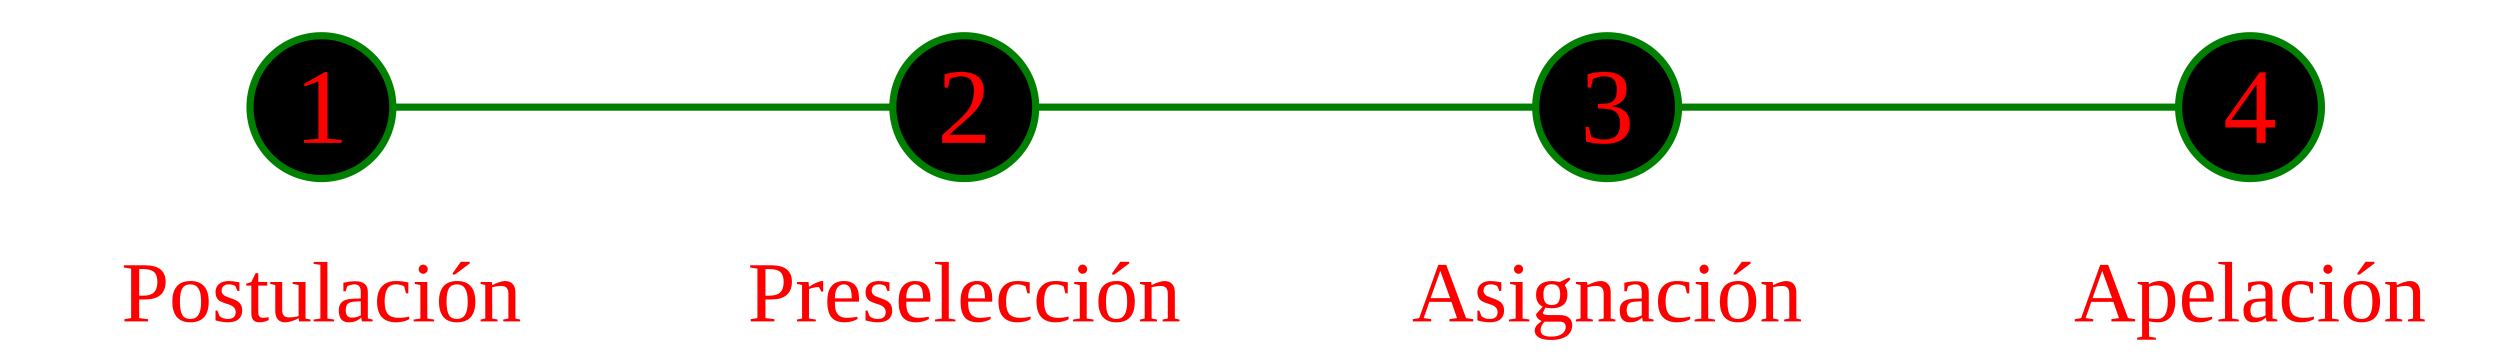
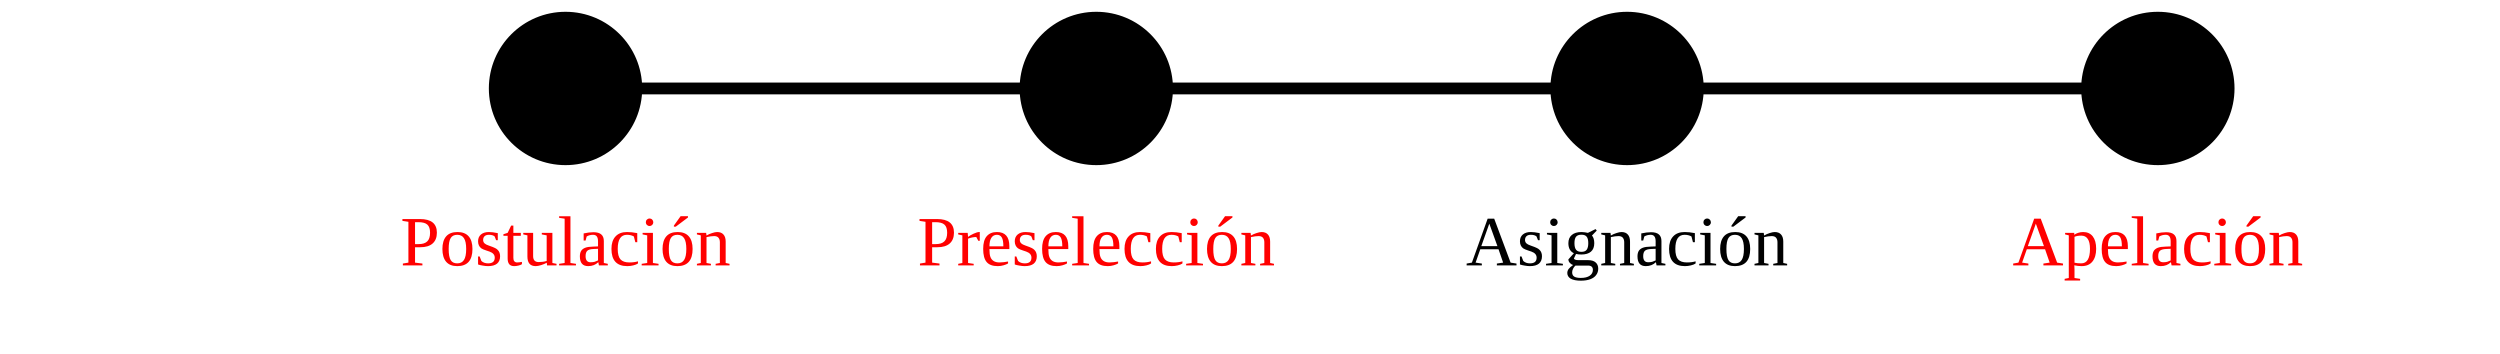
- <svg height="50" width="350" class="timeline">
+ <svg height="60" width="100%" class="timeline" vertical-align="middle">
  <g transform="translate(0,5)">
-     <line x1="45" x2="305" y1="10" y2="10" stroke="green" stroke-width="1" />
+     <line x1="45" x2="305" y1="10" y2="10" stroke="rgb(0, 0, 0)" stroke-width="2" />
    <g class="etapa" id="postulacion" transform="translate(0,0)" data-original-title="{{infoEtapas.postulacion.mensajeTooltip}}">
-       <circle cx="45" cy="10" r="10" stroke="green" stroke-width="1" />
-       <text x="45" y="15" text-anchor="middle" fill="red" class="numero" font-size="15px">1</text>
+       <circle cx="45" cy="10" r="12" stroke="rgb(0, 0, 0)" stroke-width="2" />
+       <text x="45" y="15" text-anchor="middle" fill="rgb(0, 0, 0)" class="numero" font-size="15px">1</text>
      <text x="45" y="40" text-anchor="middle" fill="red" class="etiqueta">Postulación</text>
    </g>
-     <g class="etapa " id="preseleccion" transform="translate(90,0)" data-original-title="{{infoEtapas.preseleccion.mensajeTooltip}}">
-       <circle cx="45" cy="10" r="10" stroke="green" stroke-width="1" />
-       <text x="45" y="15" text-anchor="middle" fill="red" class="numero" font-size="15px">2</text>
+     <g class="etapa" id="preseleccion" transform="translate(90,0)" data-original-title="{{infoEtapas.preseleccion.mensajeTooltip}}">
+       <circle cx="45" cy="10" r="12" stroke="rgb(0, 0, 0)" stroke-width="2" class="cicule" />
+       <text x="45" y="15" text-anchor="middle" fill="rgb(0, 0, 0)" class="numero" font-size="15px">2</text>
      <text x="45" y="40" text-anchor="middle" fill="red" class="etiqueta">Preselección</text>
    </g>
    <g class="etapa" id="asignacion" transform="translate(180,0)" data-original-title="{{infoEtapas.asignacion.mensajeTooltip}}">
-       <circle cx="45" cy="10" r="10" stroke="green" stroke-width="1" />
-       <text x="45" y="15" text-anchor="middle" fill="red" class="numero" font-size="15px">3</text>
-       <text x="45" y="40" text-anchor="middle" fill="red" class="etiqueta">Asignación</text>
+       <circle cx="45" cy="10" r="12" stroke="rgb(0, 0, 0)" stroke-width="2" />
+       <text x="45" y="15" text-anchor="middle" fill="rgb(0, 0, 0)" class="numero" font-size="15px">3</text>
+       <text x="45" y="40" text-anchor="middle" fill="rgb(0, 0, 0)" class="etiqueta">Asignación</text>
    </g>
    <g class="etapa" id="apelacion" transform="translate(270,0)" data-original-title="{{infoEtapas.apelacion.mensajeTooltip}}">
-       <circle cx="45" cy="10" r="10" stroke="green" stroke-width="1" />
-       <text x="45" y="15" text-anchor="middle" fill="red" class="numero" font-size="15px">4</text>
+       <circle cx="45" cy="10" r="12" stroke="rgb(0, 0, 0)" stroke-width="2" />
+       <text x="45" y="15" text-anchor="middle" fill="rgb(0, 0, 0)" class="numero" font-size="15px">4</text>
      <text x="45" y="40" text-anchor="middle" fill="red" class="etiqueta">Apelación</text>
    </g>
  </g>
</svg>
